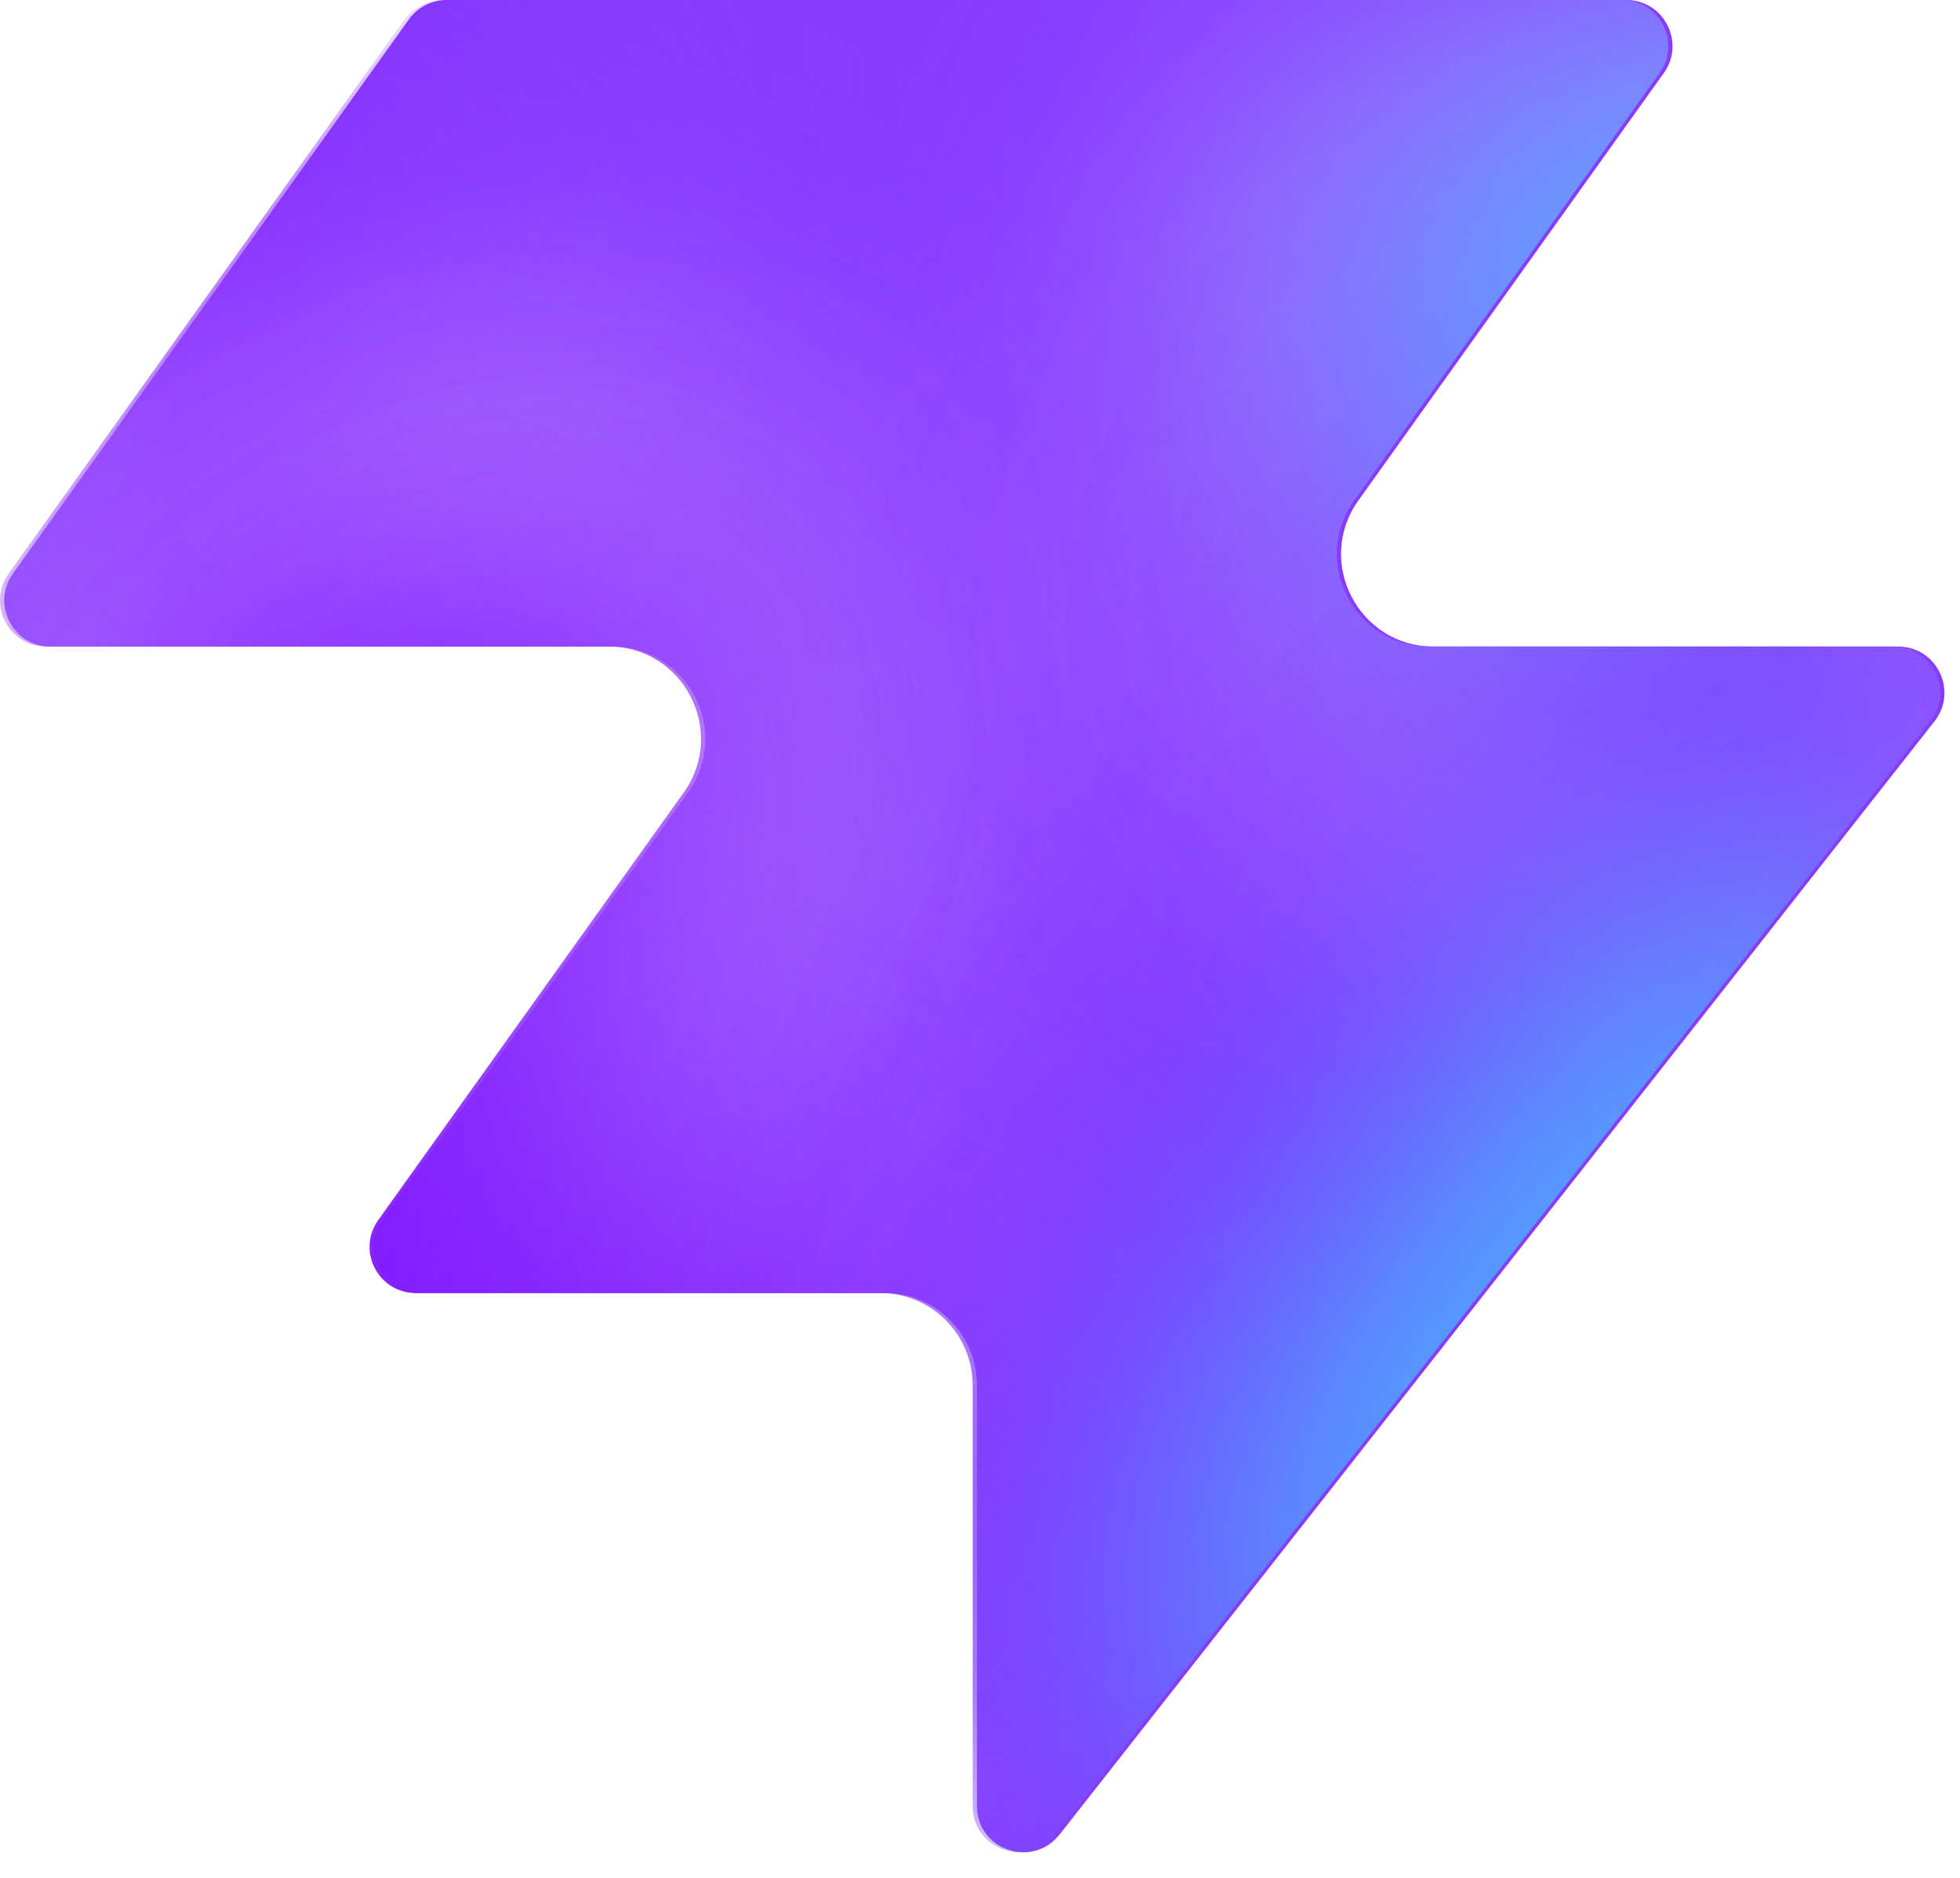
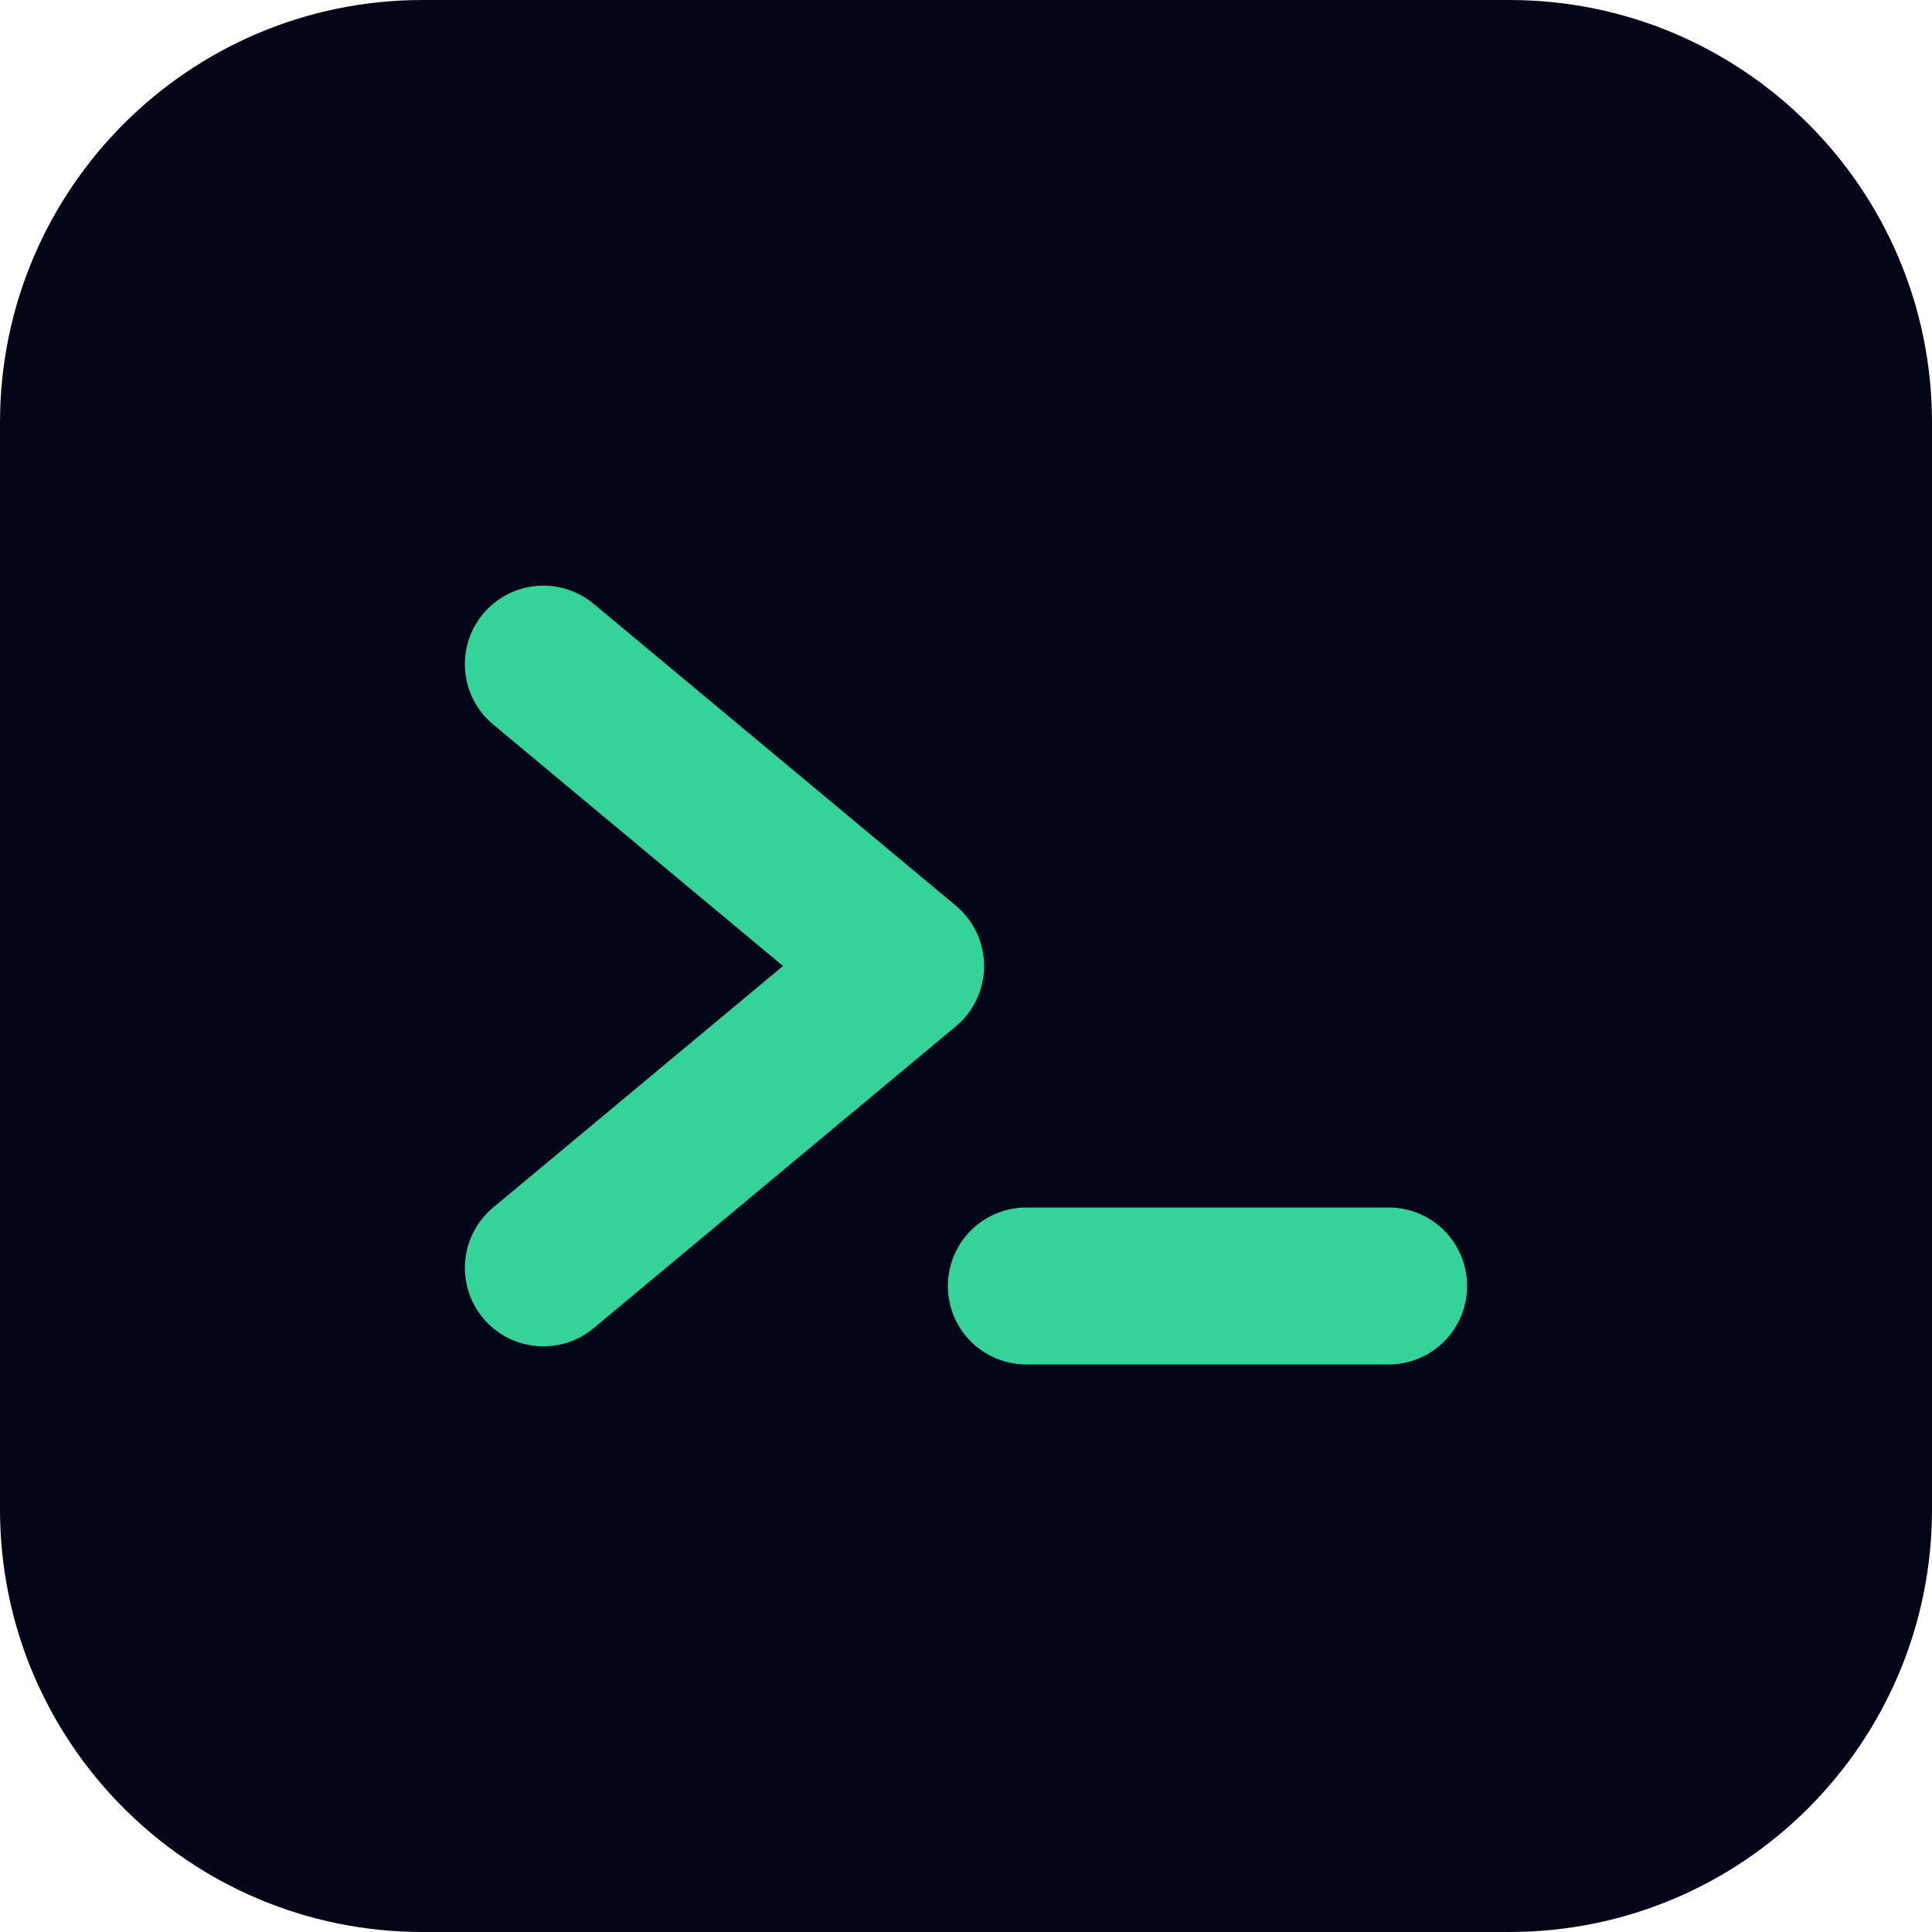
- <svg xmlns="http://www.w3.org/2000/svg" width="48" height="46" fill="none" viewBox="0 0 48 46">
-   <path fill="#863bff" d="M25.946 44.938c-.664.845-2.021.375-2.021-.698V33.937a2.26 2.26 0 0 0-2.262-2.262H10.287c-.92 0-1.456-1.04-.92-1.788l7.48-10.471c1.07-1.497 0-3.578-1.842-3.578H1.237c-.92 0-1.456-1.04-.92-1.788L10.013.474c.214-.297.556-.474.92-.474h28.894c.92 0 1.456 1.04.92 1.788l-7.48 10.471c-1.07 1.498 0 3.579 1.842 3.579h11.377c.943 0 1.473 1.088.89 1.83L25.947 44.94z" style="fill:#863bff;fill:color(display-p3 .525 .23 1);fill-opacity:1" />
-   <mask id="a" width="48" height="46" x="0" y="0" maskUnits="userSpaceOnUse" style="mask-type:alpha">
-     <path fill="#000" d="M25.842 44.938c-.664.844-2.021.375-2.021-.698V33.937a2.26 2.26 0 0 0-2.262-2.262H10.183c-.92 0-1.456-1.04-.92-1.788l7.48-10.471c1.07-1.498 0-3.579-1.842-3.579H1.133c-.92 0-1.456-1.04-.92-1.787L9.91.473c.214-.297.556-.474.92-.474h28.894c.92 0 1.456 1.04.92 1.788l-7.48 10.471c-1.07 1.498 0 3.578 1.842 3.578h11.377c.943 0 1.473 1.088.89 1.832L25.843 44.94z" style="fill:#000;fill-opacity:1" />
-   </mask>
-   <g mask="url(#a)">
-     <g filter="url(#b)">
-       <ellipse cx="5.508" cy="14.704" fill="#ede6ff" rx="5.508" ry="14.704" style="fill:#ede6ff;fill:color(display-p3 .927 .903 1);fill-opacity:1" transform="matrix(.00324 1 1 -.00324 -4.47 31.516)" />
-     </g>
-     <g filter="url(#c)">
-       <ellipse cx="10.399" cy="29.851" fill="#ede6ff" rx="10.399" ry="29.851" style="fill:#ede6ff;fill:color(display-p3 .927 .903 1);fill-opacity:1" transform="matrix(.00324 1 1 -.00324 -39.328 7.883)" />
-     </g>
-     <g filter="url(#d)">
-       <ellipse cx="5.508" cy="30.487" fill="#7e14ff" rx="5.508" ry="30.487" style="fill:#7e14ff;fill:color(display-p3 .492 .077 1);fill-opacity:1" transform="rotate(89.814 -25.913 -14.639)scale(1 -1)" />
-     </g>
-     <g filter="url(#e)">
-       <ellipse cx="5.508" cy="30.599" fill="#7e14ff" rx="5.508" ry="30.599" style="fill:#7e14ff;fill:color(display-p3 .492 .077 1);fill-opacity:1" transform="rotate(89.814 -32.644 -3.334)scale(1 -1)" />
-     </g>
-     <g filter="url(#f)">
-       <ellipse cx="5.508" cy="30.599" fill="#7e14ff" rx="5.508" ry="30.599" style="fill:#7e14ff;fill:color(display-p3 .492 .077 1);fill-opacity:1" transform="matrix(.00324 1 1 -.00324 -34.34 30.47)" />
-     </g>
-     <g filter="url(#g)">
-       <ellipse cx="14.072" cy="22.078" fill="#ede6ff" rx="14.072" ry="22.078" style="fill:#ede6ff;fill:color(display-p3 .927 .903 1);fill-opacity:1" transform="rotate(93.35 24.506 48.493)scale(-1 1)" />
-     </g>
-     <g filter="url(#h)">
-       <ellipse cx="3.47" cy="21.501" fill="#7e14ff" rx="3.47" ry="21.501" style="fill:#7e14ff;fill:color(display-p3 .492 .077 1);fill-opacity:1" transform="rotate(89.009 28.708 47.59)scale(-1 1)" />
-     </g>
-     <g filter="url(#i)">
-       <ellipse cx="3.47" cy="21.501" fill="#7e14ff" rx="3.47" ry="21.501" style="fill:#7e14ff;fill:color(display-p3 .492 .077 1);fill-opacity:1" transform="rotate(89.009 28.708 47.59)scale(-1 1)" />
-     </g>
-     <g filter="url(#j)">
-       <ellipse cx=".387" cy="8.972" fill="#7e14ff" rx="4.407" ry="29.108" style="fill:#7e14ff;fill:color(display-p3 .492 .077 1);fill-opacity:1" transform="rotate(39.51 .387 8.972)" />
-     </g>
-     <g filter="url(#k)">
-       <ellipse cx="47.523" cy="-6.092" fill="#7e14ff" rx="4.407" ry="29.108" style="fill:#7e14ff;fill:color(display-p3 .492 .077 1);fill-opacity:1" transform="rotate(37.892 47.523 -6.092)" />
-     </g>
-     <g filter="url(#l)">
-       <ellipse cx="41.412" cy="6.333" fill="#47bfff" rx="5.971" ry="9.665" style="fill:#47bfff;fill:color(display-p3 .28 .748 1);fill-opacity:1" transform="rotate(37.892 41.412 6.333)" />
-     </g>
-     <g filter="url(#m)">
-       <ellipse cx="-1.879" cy="38.332" fill="#7e14ff" rx="4.407" ry="29.108" style="fill:#7e14ff;fill:color(display-p3 .492 .077 1);fill-opacity:1" transform="rotate(37.892 -1.88 38.332)" />
-     </g>
-     <g filter="url(#n)">
-       <ellipse cx="-1.879" cy="38.332" fill="#7e14ff" rx="4.407" ry="29.108" style="fill:#7e14ff;fill:color(display-p3 .492 .077 1);fill-opacity:1" transform="rotate(37.892 -1.88 38.332)" />
-     </g>
-     <g filter="url(#o)">
-       <ellipse cx="35.651" cy="29.907" fill="#7e14ff" rx="4.407" ry="29.108" style="fill:#7e14ff;fill:color(display-p3 .492 .077 1);fill-opacity:1" transform="rotate(37.892 35.651 29.907)" />
-     </g>
-     <g filter="url(#p)">
-       <ellipse cx="38.418" cy="32.4" fill="#47bfff" rx="5.971" ry="15.297" style="fill:#47bfff;fill:color(display-p3 .28 .748 1);fill-opacity:1" transform="rotate(37.892 38.418 32.4)" />
-     </g>
-   </g>
-   <defs>
-     <filter id="b" width="60.045" height="41.654" x="-19.77" y="16.149" color-interpolation-filters="sRGB" filterUnits="userSpaceOnUse">
-       <feFlood flood-opacity="0" result="BackgroundImageFix" />
-       <feBlend in="SourceGraphic" in2="BackgroundImageFix" result="shape" />
-       <feGaussianBlur result="effect1_foregroundBlur_2002_17158" stdDeviation="7.659" />
-     </filter>
-     <filter id="c" width="90.34" height="51.437" x="-54.613" y="-7.533" color-interpolation-filters="sRGB" filterUnits="userSpaceOnUse">
-       <feFlood flood-opacity="0" result="BackgroundImageFix" />
-       <feBlend in="SourceGraphic" in2="BackgroundImageFix" result="shape" />
-       <feGaussianBlur result="effect1_foregroundBlur_2002_17158" stdDeviation="7.659" />
-     </filter>
-     <filter id="d" width="79.355" height="29.4" x="-49.64" y="2.03" color-interpolation-filters="sRGB" filterUnits="userSpaceOnUse">
-       <feFlood flood-opacity="0" result="BackgroundImageFix" />
-       <feBlend in="SourceGraphic" in2="BackgroundImageFix" result="shape" />
-       <feGaussianBlur result="effect1_foregroundBlur_2002_17158" stdDeviation="4.596" />
-     </filter>
-     <filter id="e" width="79.579" height="29.4" x="-45.045" y="20.029" color-interpolation-filters="sRGB" filterUnits="userSpaceOnUse">
-       <feFlood flood-opacity="0" result="BackgroundImageFix" />
-       <feBlend in="SourceGraphic" in2="BackgroundImageFix" result="shape" />
-       <feGaussianBlur result="effect1_foregroundBlur_2002_17158" stdDeviation="4.596" />
-     </filter>
-     <filter id="f" width="79.579" height="29.4" x="-43.513" y="21.178" color-interpolation-filters="sRGB" filterUnits="userSpaceOnUse">
-       <feFlood flood-opacity="0" result="BackgroundImageFix" />
-       <feBlend in="SourceGraphic" in2="BackgroundImageFix" result="shape" />
-       <feGaussianBlur result="effect1_foregroundBlur_2002_17158" stdDeviation="4.596" />
-     </filter>
-     <filter id="g" width="74.749" height="58.852" x="15.756" y="-17.901" color-interpolation-filters="sRGB" filterUnits="userSpaceOnUse">
-       <feFlood flood-opacity="0" result="BackgroundImageFix" />
-       <feBlend in="SourceGraphic" in2="BackgroundImageFix" result="shape" />
-       <feGaussianBlur result="effect1_foregroundBlur_2002_17158" stdDeviation="7.659" />
-     </filter>
-     <filter id="h" width="61.377" height="25.362" x="23.548" y="2.284" color-interpolation-filters="sRGB" filterUnits="userSpaceOnUse">
-       <feFlood flood-opacity="0" result="BackgroundImageFix" />
-       <feBlend in="SourceGraphic" in2="BackgroundImageFix" result="shape" />
-       <feGaussianBlur result="effect1_foregroundBlur_2002_17158" stdDeviation="4.596" />
-     </filter>
-     <filter id="i" width="61.377" height="25.362" x="23.548" y="2.284" color-interpolation-filters="sRGB" filterUnits="userSpaceOnUse">
-       <feFlood flood-opacity="0" result="BackgroundImageFix" />
-       <feBlend in="SourceGraphic" in2="BackgroundImageFix" result="shape" />
-       <feGaussianBlur result="effect1_foregroundBlur_2002_17158" stdDeviation="4.596" />
-     </filter>
-     <filter id="j" width="56.045" height="63.649" x="-27.636" y="-22.853" color-interpolation-filters="sRGB" filterUnits="userSpaceOnUse">
-       <feFlood flood-opacity="0" result="BackgroundImageFix" />
-       <feBlend in="SourceGraphic" in2="BackgroundImageFix" result="shape" />
-       <feGaussianBlur result="effect1_foregroundBlur_2002_17158" stdDeviation="4.596" />
-     </filter>
-     <filter id="k" width="54.814" height="64.646" x="20.116" y="-38.415" color-interpolation-filters="sRGB" filterUnits="userSpaceOnUse">
-       <feFlood flood-opacity="0" result="BackgroundImageFix" />
-       <feBlend in="SourceGraphic" in2="BackgroundImageFix" result="shape" />
-       <feGaussianBlur result="effect1_foregroundBlur_2002_17158" stdDeviation="4.596" />
-     </filter>
-     <filter id="l" width="33.541" height="35.313" x="24.641" y="-11.323" color-interpolation-filters="sRGB" filterUnits="userSpaceOnUse">
-       <feFlood flood-opacity="0" result="BackgroundImageFix" />
-       <feBlend in="SourceGraphic" in2="BackgroundImageFix" result="shape" />
-       <feGaussianBlur result="effect1_foregroundBlur_2002_17158" stdDeviation="4.596" />
-     </filter>
-     <filter id="m" width="54.814" height="64.646" x="-29.286" y="6.009" color-interpolation-filters="sRGB" filterUnits="userSpaceOnUse">
-       <feFlood flood-opacity="0" result="BackgroundImageFix" />
-       <feBlend in="SourceGraphic" in2="BackgroundImageFix" result="shape" />
-       <feGaussianBlur result="effect1_foregroundBlur_2002_17158" stdDeviation="4.596" />
-     </filter>
-     <filter id="n" width="54.814" height="64.646" x="-29.286" y="6.009" color-interpolation-filters="sRGB" filterUnits="userSpaceOnUse">
-       <feFlood flood-opacity="0" result="BackgroundImageFix" />
-       <feBlend in="SourceGraphic" in2="BackgroundImageFix" result="shape" />
-       <feGaussianBlur result="effect1_foregroundBlur_2002_17158" stdDeviation="4.596" />
-     </filter>
-     <filter id="o" width="54.814" height="64.646" x="8.244" y="-2.416" color-interpolation-filters="sRGB" filterUnits="userSpaceOnUse">
-       <feFlood flood-opacity="0" result="BackgroundImageFix" />
-       <feBlend in="SourceGraphic" in2="BackgroundImageFix" result="shape" />
-       <feGaussianBlur result="effect1_foregroundBlur_2002_17158" stdDeviation="4.596" />
-     </filter>
-     <filter id="p" width="39.409" height="43.623" x="18.713" y="10.588" color-interpolation-filters="sRGB" filterUnits="userSpaceOnUse">
-       <feFlood flood-opacity="0" result="BackgroundImageFix" />
-       <feBlend in="SourceGraphic" in2="BackgroundImageFix" result="shape" />
-       <feGaussianBlur result="effect1_foregroundBlur_2002_17158" stdDeviation="4.596" />
-     </filter>
-   </defs>
+ <svg xmlns="http://www.w3.org/2000/svg" width="32" height="32" viewBox="0 0 32 32" fill="none">
+   <rect width="32" height="32" rx="7" fill="#020617" />
+   <path d="M9 11l6 5-6 5" stroke="#34d399" stroke-width="2.6" stroke-linecap="round" stroke-linejoin="round" />
+   <path d="M17 21.3h6" stroke="#34d399" stroke-width="2.6" stroke-linecap="round" />
</svg>
